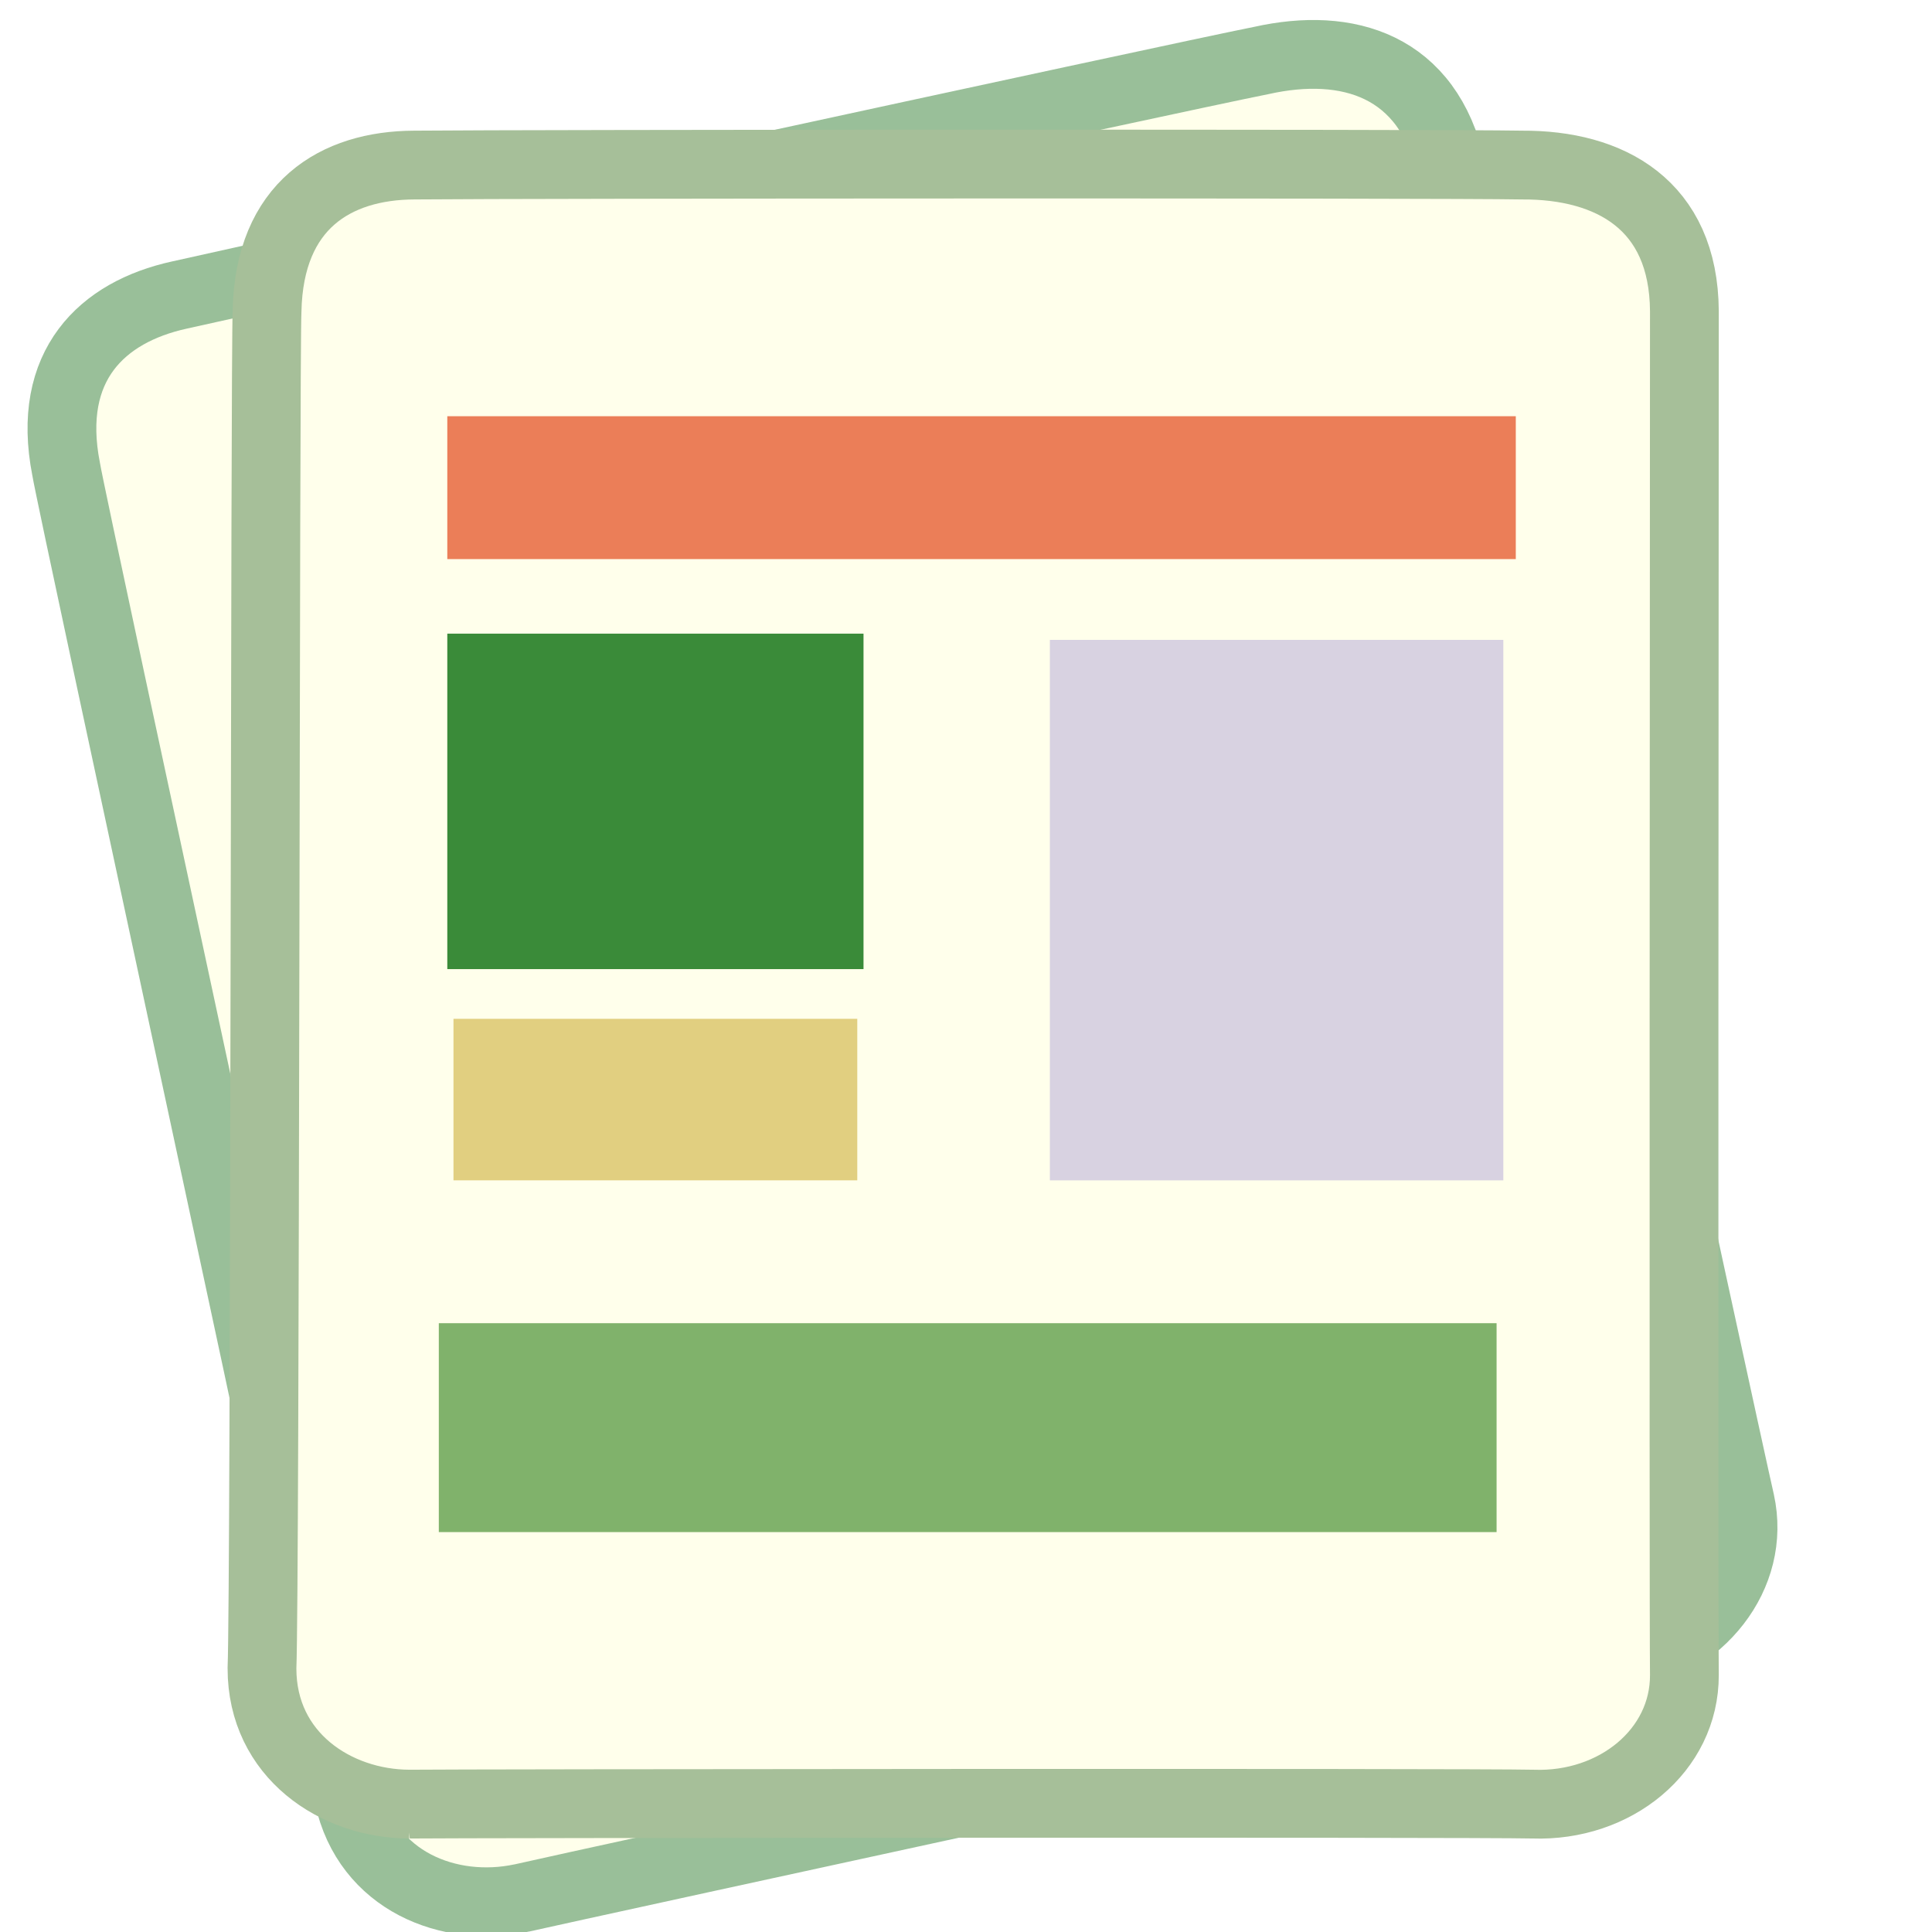
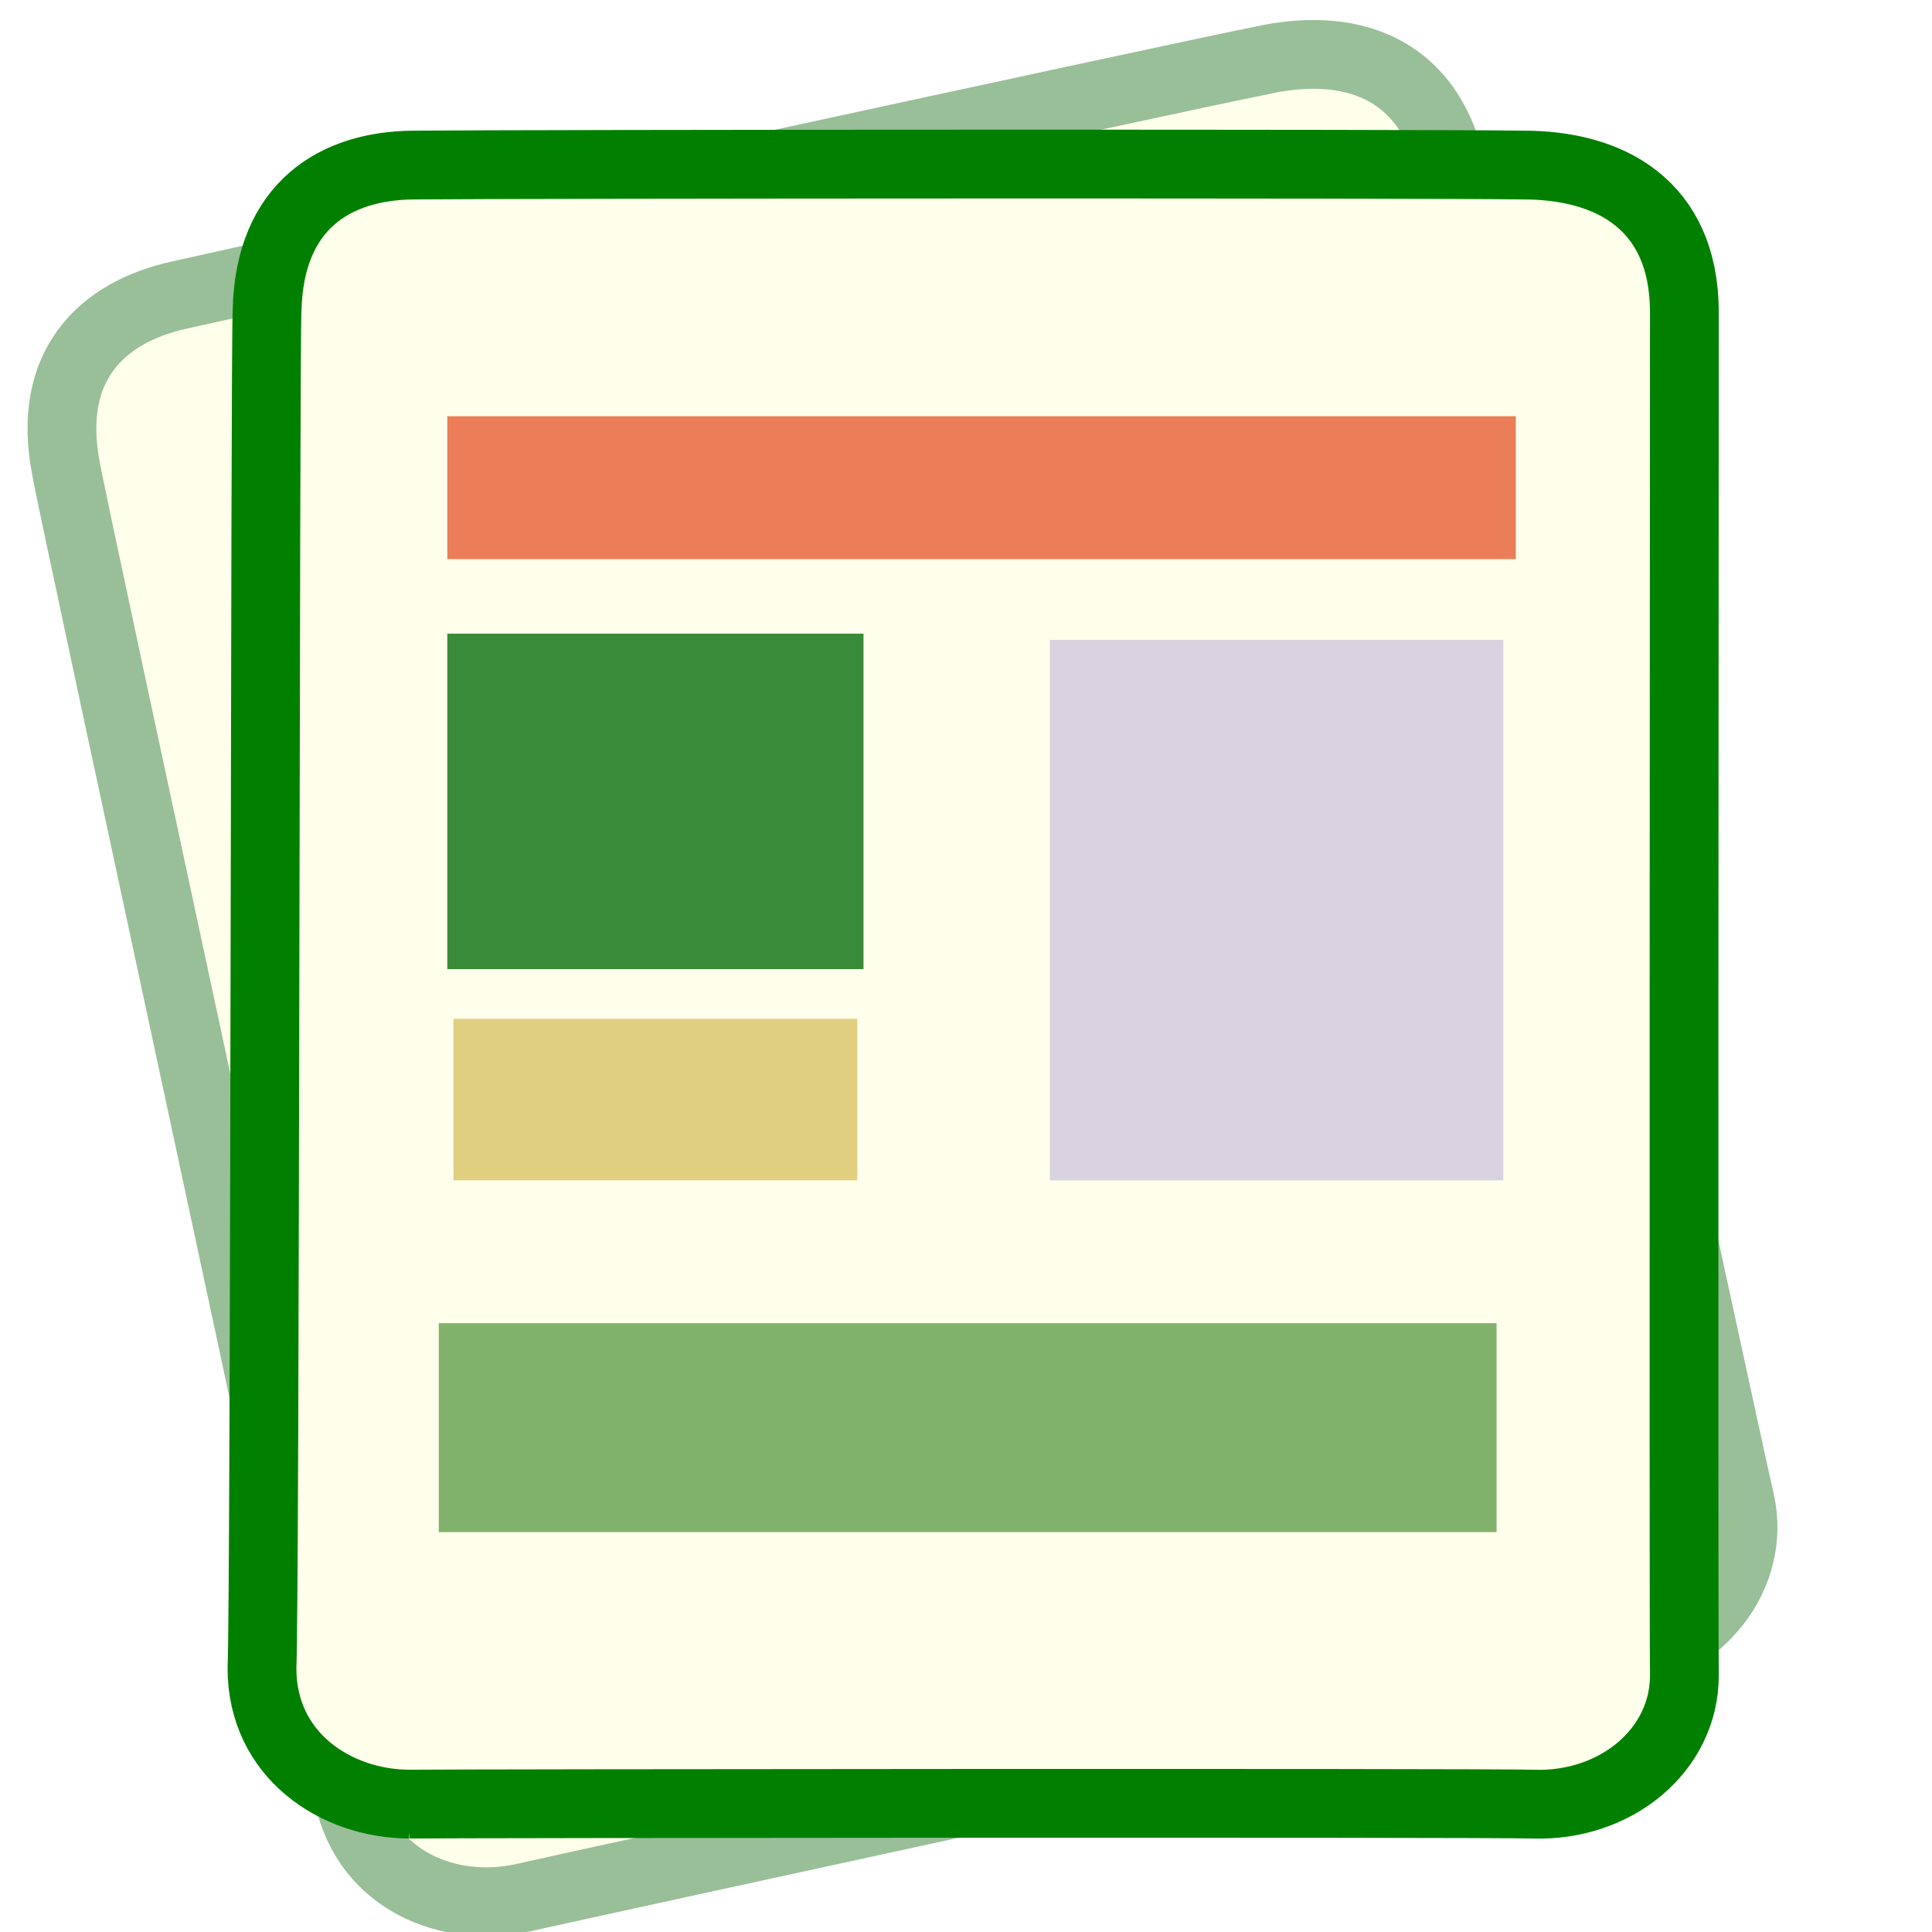
<svg xmlns="http://www.w3.org/2000/svg" viewBox="0 0 437.5 437.5">
  <path d="m118.08 429.81c-16.289 3.475-34.942-3.758-39.113-22.96-3.072-17.63-62.627-292.11-64.001-300.66-4.6-23.509 8.226-35.538 25.602-39.367 23.96-5.442 227.49-49.67 245.09-53.131 19.524-4.352 37.732 1.052 42.978 24.5 4.067 18.834 61.865 286.3 65.441 301.87 3.677 16.704-8.976 32.539-27.284 35.83-13.691 2.622-239.6 51.812-248.71 53.916z" fill="#ffffeb" fill-rule="evenodd" stroke="#99bf99" stroke-width="15.575" />
-   <path d="m92.686 408.54c-16.655-0.055-33.353-11.076-33.361-30.725 0.733-17.881 0.681-298.74 1.15-307.39 0.485-23.95 15.568-32.989 33.361-33.049 24.569-0.242 232.85-0.345 250.78-3e-5 20.003-0.117 36.652 9.022 36.812 33.049-0.015 19.268-0.195 292.91-1e-4 308.88 0.055 17.104-15.666 29.898-34.256 29.236-13.936-0.338-245.14-0.128-254.49 0z" fill="#ffffeb" fill-rule="evenodd" stroke="#a6bf99" stroke-width="15.575" />
+   <path d="m92.686 408.54c-16.655-0.055-33.353-11.076-33.361-30.725 0.733-17.881 0.681-298.74 1.15-307.39 0.485-23.95 15.568-32.989 33.361-33.049 24.569-0.242 232.85-0.345 250.78-3e-5 20.003-0.117 36.652 9.022 36.812 33.049-0.015 19.268-0.195 292.91-1e-4 308.88 0.055 17.104-15.666 29.898-34.256 29.236-13.936-0.338-245.14-0.128-254.49 0z" fill="#ffffeb" fill-rule="evenodd" stroke="#018000" stroke-width="15.575" />
  <path d="m101.29 143.49v75.965h94.252v-75.965h-94.252z" fill="#3a8b39" fill-rule="evenodd" />
  <path d="m102.69 230.71v36.576h91.439v-36.576h-91.439z" fill="#e1cf80" fill-rule="evenodd" />
  <path d="m237.74 144.9v122.39h102.69v-122.39h-102.69z" fill="#d8d2e1" fill-rule="evenodd" />
  <path d="m101.29 94.252v32.355h241.96v-32.355h-241.96z" fill="#eb7e58" fill-rule="evenodd" />
  <path d="m338.9 346.94v-47.303h-239.53v47.303h239.53z" fill="#80b26b" fill-rule="evenodd" />
</svg>
